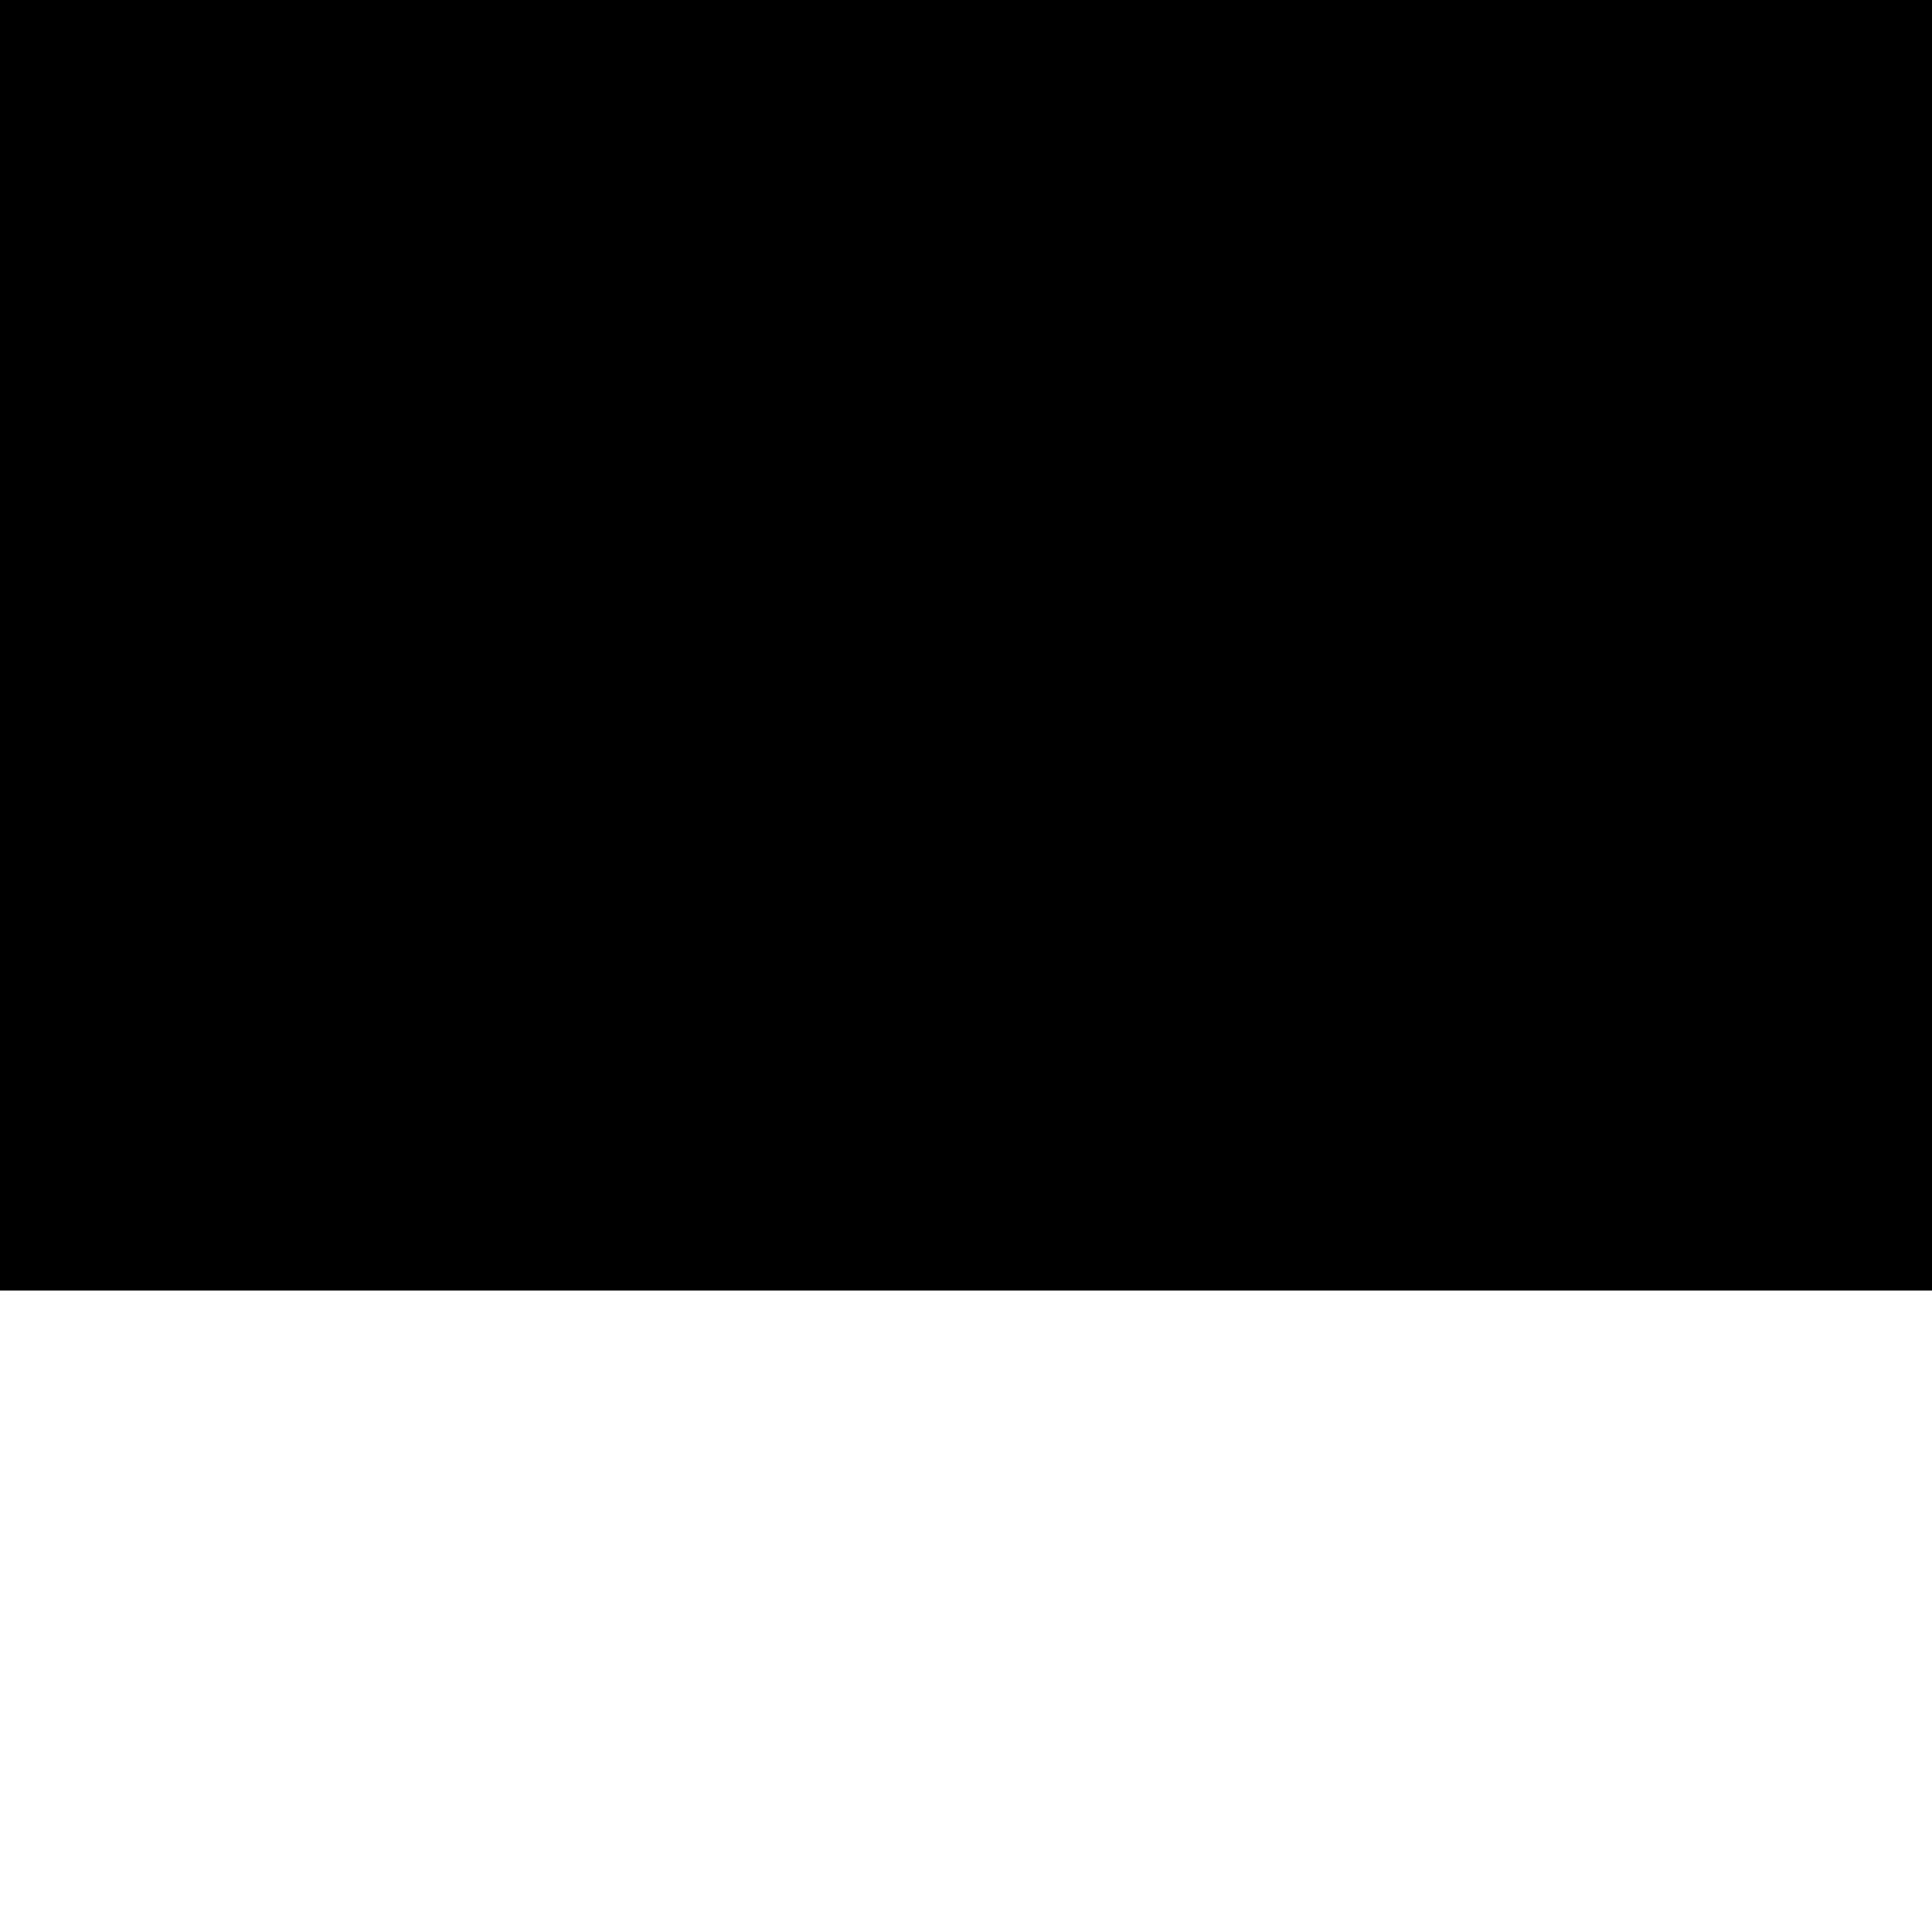
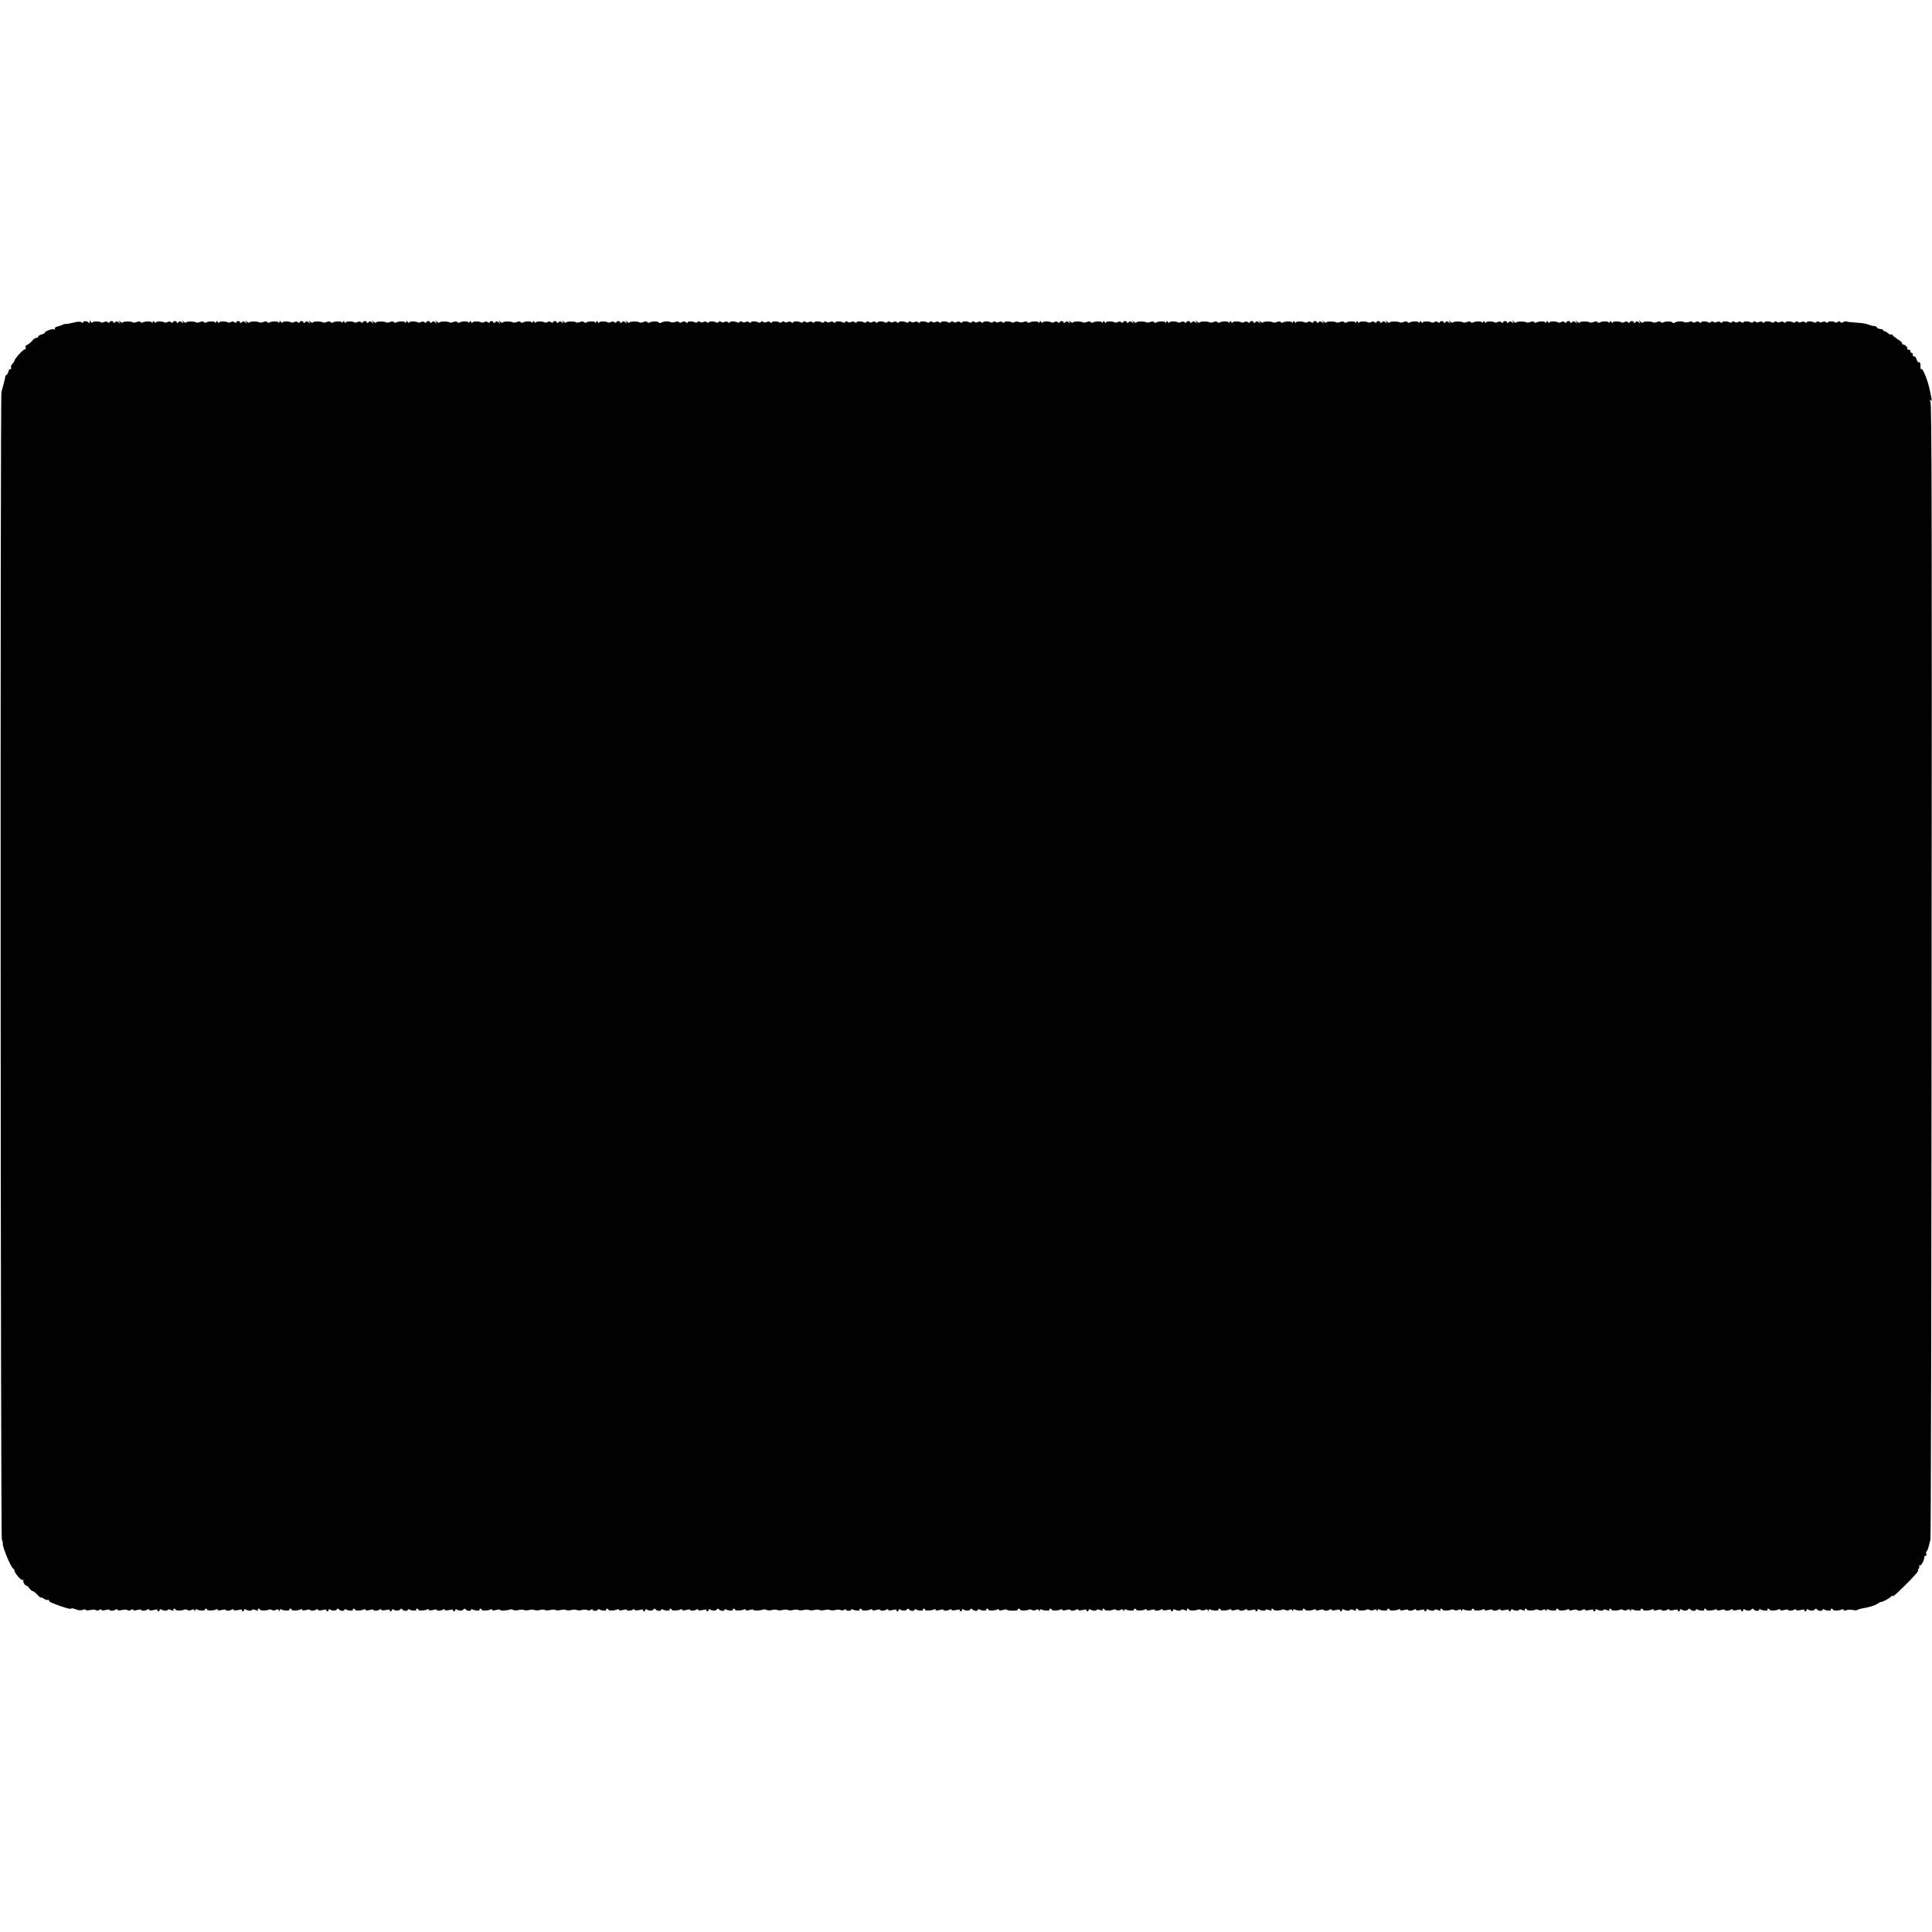
- <svg xmlns="http://www.w3.org/2000/svg" version="1.0" width="512pt" height="512pt" viewBox="0 0 512 512" preserveAspectRatio="xMidYMid meet">
-   <g transform="translate(0,512) scale(0.1,-0.1)" fill="#000000" stroke="none">
-     <path d="M0 3410 l0 -1710 2560 0 2560 0 0 1710 0 1710 -2560 0 -2560 0 0 -1710z" />
+ <svg xmlns="http://www.w3.org/2000/svg" version="1.0" width="1464pt" height="1464pt" viewBox="0 0 1464 1464" preserveAspectRatio="xMidYMid meet">
+   <g transform="translate(0,1464) scale(0.1,-0.1)" fill="#000000" stroke="none">
+     <path d="M560 12196 c-25 -6 -52 -11 -60 -11 -8 1 -19 -2 -25 -6 -5 -3 -23 -9 -38 -13 -17 -4 -25 -11 -21 -18 4 -7 3 -8 -5 -4 -12 8 -71 -14 -71 -25 0 -4 -11 -10 -25 -13 -14 -4 -25 -11 -25 -16 0 -6 -6 -10 -14 -10 -8 0 -23 -10 -33 -23 -10 -13 -26 -26 -37 -30 -11 -4 -16 -13 -12 -23 3 -8 2 -13 -3 -10 -9 6 -81 -72 -81 -87 0 -5 -7 -15 -16 -24 -8 -9 -13 -22 -10 -29 3 -8 0 -13 -6 -11 -5 1 -12 -7 -14 -17 -1 -10 -8 -22 -14 -26 -7 -4 -11 -9 -10 -11 1 -2 -3 -24 -10 -49 -7 -25 -15 -56 -19 -70 -10 -40 -7 -8672 3 -8695 5 -11 8 -24 7 -29 -5 -24 62 -186 81 -194 5 -2 8 -8 8 -14 0 -18 52 -78 63 -71 5 3 8 2 4 -3 -3 -5 1 -18 9 -29 8 -10 14 -15 14 -11 0 5 10 -3 21 -18 12 -15 23 -25 26 -22 2 2 18 -10 34 -26 16 -17 29 -28 29 -24 0 3 10 0 23 -9 13 -8 27 -12 30 -8 4 3 7 2 7 -4 0 -11 26 -23 117 -53 29 -10 53 -14 53 -9 0 4 14 2 32 -5 21 -9 40 -11 55 -5 13 5 23 5 23 0 0 -5 16 -5 35 -1 20 4 38 4 41 -1 3 -5 13 -5 25 1 12 7 19 7 19 1 0 -6 11 -6 30 -1 17 5 30 5 30 1 0 -9 31 -8 48 3 6 4 12 3 12 -2 0 -6 14 -7 35 -2 20 4 38 4 41 -1 3 -5 13 -5 25 1 12 7 19 7 19 1 0 -6 11 -6 30 -1 17 5 30 5 30 1 0 -9 31 -8 48 3 6 4 12 3 12 -2 0 -6 14 -7 35 -2 20 5 33 4 29 -1 -3 -5 0 -9 5 -9 6 0 11 5 11 11 0 5 6 7 12 3 17 -11 48 -12 48 -3 0 5 12 4 26 -1 16 -7 23 -7 19 0 -3 6 -1 10 4 10 6 0 11 -3 11 -7 0 -9 52 -9 66 0 6 3 16 2 24 -3 8 -5 21 -5 31 1 12 6 19 5 22 -4 4 -9 6 -9 6 1 1 7 6 10 13 6 15 -10 67 -11 61 -1 -2 4 1 7 6 7 6 0 11 -4 11 -8 0 -9 53 -7 69 3 6 3 11 2 11 -4 0 -6 11 -6 30 -1 17 5 30 5 30 1 0 -9 31 -8 48 3 6 4 12 3 12 -2 0 -6 14 -7 35 -2 20 5 33 4 29 -1 -3 -5 0 -9 5 -9 6 0 11 5 11 11 0 5 6 7 12 3 17 -11 48 -12 48 -3 0 5 12 4 26 -1 16 -7 23 -7 19 0 -3 6 -1 10 4 10 6 0 11 -3 11 -7 0 -9 52 -9 66 0 6 3 16 2 24 -3 8 -5 21 -5 31 1 12 6 19 5 22 -4 4 -9 6 -9 6 1 1 7 6 10 13 6 15 -10 67 -11 61 -1 -2 4 1 7 6 7 6 0 11 -4 11 -8 0 -9 53 -7 69 3 6 3 11 2 11 -4 0 -6 11 -6 30 -1 16 5 30 5 30 1 0 -9 31 -8 48 3 6 4 12 3 12 -2 0 -6 14 -7 35 -2 20 5 33 4 29 -1 -3 -5 0 -9 5 -9 6 0 11 5 11 11 0 6 5 7 13 2 17 -11 41 -10 50 2 4 7 10 7 15 0 9 -13 42 -16 42 -3 0 5 5 6 12 2 16 -10 58 -12 52 -2 -3 4 0 8 5 8 6 0 11 -4 11 -8 0 -9 53 -7 69 3 6 3 11 2 11 -4 0 -6 11 -6 30 -1 17 5 30 5 30 1 0 -9 31 -8 48 3 6 4 12 3 12 -2 0 -6 14 -7 35 -2 20 5 33 4 29 -1 -3 -5 0 -9 5 -9 6 0 11 5 11 11 0 6 5 7 13 2 17 -11 41 -10 50 2 5 7 10 7 15 0 9 -13 42 -16 42 -3 0 5 5 6 12 2 16 -10 58 -12 52 -2 -3 4 0 8 5 8 6 0 11 -4 11 -8 0 -9 53 -7 69 3 6 3 11 2 11 -4 0 -6 11 -6 30 -1 16 5 30 5 30 1 0 -9 31 -8 48 3 6 4 12 3 12 -2 0 -6 14 -7 35 -2 20 5 33 4 29 -1 -3 -5 0 -9 5 -9 6 0 11 5 11 11 0 6 5 7 13 2 17 -11 41 -10 50 2 5 7 10 7 15 0 9 -13 42 -16 42 -3 0 5 5 6 12 2 16 -10 58 -12 52 -2 -3 4 0 8 5 8 6 0 11 -4 11 -8 0 -9 53 -7 69 3 6 3 11 2 11 -4 0 -6 11 -6 30 -1 17 5 30 5 30 1 0 -8 53 -6 76 3 6 2 17 1 24 -4 7 -4 25 -4 40 0 15 4 33 4 40 0 7 -4 25 -4 40 0 15 4 33 4 40 0 7 -4 25 -4 40 0 15 4 33 4 40 0 7 -4 25 -4 40 0 15 4 33 4 40 0 7 -4 25 -4 40 0 15 4 33 4 40 0 7 -4 25 -4 40 0 15 4 33 4 40 0 7 -4 25 -4 40 0 15 4 33 4 41 -1 8 -4 19 -3 26 3 7 6 13 6 13 1 0 -5 9 -9 20 -9 11 0 20 4 20 9 0 4 5 5 12 1 16 -10 58 -12 52 -2 -3 4 0 8 5 8 6 0 11 -4 11 -8 0 -9 53 -7 69 3 6 3 11 2 11 -4 0 -6 11 -6 30 -1 16 5 30 5 30 1 0 -9 31 -8 48 3 6 4 12 3 12 -2 0 -6 14 -7 35 -2 20 5 33 4 29 -1 -3 -5 0 -9 5 -9 6 0 11 5 11 11 0 6 5 7 13 2 17 -11 41 -10 50 2 5 7 10 7 15 0 9 -13 42 -16 42 -3 0 5 5 6 12 2 16 -10 58 -12 52 -2 -3 4 0 8 5 8 6 0 11 -4 11 -8 0 -9 53 -7 69 3 6 3 11 2 11 -4 0 -6 11 -6 30 -1 16 5 30 5 30 1 0 -9 31 -8 48 3 6 4 12 3 12 -2 0 -6 14 -7 35 -2 20 5 33 4 29 -1 -3 -5 0 -9 5 -9 6 0 11 5 11 11 0 6 5 7 13 2 17 -11 41 -10 50 2 5 7 10 7 15 0 9 -13 42 -16 42 -3 0 5 5 6 12 2 16 -10 58 -12 52 -2 -3 4 0 8 5 8 6 0 11 -4 11 -8 0 -9 53 -7 69 3 6 3 11 2 11 -4 0 -6 11 -6 30 -1 17 5 30 5 30 1 0 -8 53 -6 76 3 6 2 17 1 24 -4 7 -4 25 -4 40 0 15 4 33 4 40 0 7 -4 25 -4 40 0 15 4 33 4 40 0 7 -4 25 -4 40 0 15 4 33 4 40 0 7 -4 25 -4 40 0 15 4 33 4 40 0 7 -4 25 -4 40 0 15 4 33 4 40 0 7 -4 25 -4 40 0 15 4 33 4 40 0 7 -4 25 -4 40 0 15 4 33 4 41 -1 8 -4 19 -3 26 3 7 6 13 6 13 1 0 -5 9 -9 20 -9 11 0 20 4 20 9 0 4 5 5 12 1 16 -10 58 -12 52 -2 -3 4 0 8 5 8 6 0 11 -4 11 -8 0 -9 53 -7 69 3 6 3 11 2 11 -4 0 -6 11 -6 30 -1 16 5 30 5 30 1 0 -9 31 -8 48 3 6 4 12 3 12 -2 0 -6 14 -7 35 -2 20 5 33 4 29 -1 -3 -5 0 -9 5 -9 6 0 11 5 11 11 0 6 5 7 13 2 17 -11 41 -10 50 2 5 7 10 7 15 0 9 -13 42 -16 42 -3 0 5 5 6 12 2 16 -10 58 -12 52 -2 -3 4 0 8 5 8 6 0 11 -4 11 -8 0 -9 53 -7 69 3 6 3 11 2 11 -4 0 -6 11 -6 30 -1 16 5 30 5 30 1 0 -9 31 -8 48 3 6 4 12 3 12 -2 0 -6 14 -7 35 -2 20 5 33 4 29 -1 -3 -5 0 -9 5 -9 6 0 11 5 11 11 0 6 5 7 13 2 17 -11 41 -10 50 2 5 7 10 7 15 0 9 -13 42 -16 42 -3 0 5 5 6 12 2 16 -10 58 -12 52 -2 -3 4 0 8 5 8 6 0 11 -4 11 -8 0 -9 53 -7 69 3 6 3 11 2 11 -4 0 -6 11 -6 30 -1 16 5 30 6 30 2 0 -4 20 -7 44 -7 24 0 42 3 39 8 -2 4 1 7 6 7 6 0 11 -3 11 -7 0 -9 52 -9 66 0 6 3 16 2 24 -3 8 -5 21 -5 31 1 12 6 19 5 22 -4 4 -9 6 -9 6 1 1 7 6 10 13 6 15 -10 67 -11 61 -1 -2 4 1 7 6 7 6 0 11 -4 11 -8 0 -9 53 -7 69 3 6 3 11 2 11 -4 0 -6 11 -6 30 -1 16 5 30 5 30 1 0 -9 31 -8 48 3 6 4 12 3 12 -2 0 -6 14 -7 35 -2 20 5 33 4 29 -1 -3 -5 0 -9 5 -9 6 0 11 5 11 11 0 5 6 7 12 3 17 -11 48 -12 48 -3 0 5 12 4 26 -1 16 -7 23 -7 19 0 -3 6 -1 10 4 10 6 0 11 -3 11 -7 0 -9 52 -9 66 0 6 3 16 2 24 -3 8 -5 21 -5 31 1 12 6 19 5 22 -4 4 -9 6 -9 6 1 1 7 6 10 13 6 15 -10 67 -11 61 -2 -2 5 1 8 6 8 6 0 11 -4 11 -8 0 -9 53 -7 69 3 6 3 11 2 11 -4 0 -6 11 -6 30 -1 16 5 30 5 30 1 0 -9 31 -8 48 3 6 4 12 3 12 -2 0 -6 14 -7 35 -2 20 5 33 4 29 -1 -3 -5 0 -9 5 -9 6 0 11 5 11 11 0 5 6 7 12 3 17 -11 48 -12 48 -3 0 5 12 4 26 -1 16 -7 23 -7 19 0 -3 6 -1 10 4 10 6 0 11 -3 11 -7 0 -9 52 -9 66 0 6 3 16 2 24 -3 8 -5 21 -5 31 1 12 6 19 5 22 -4 4 -9 6 -9 6 1 1 7 6 10 13 6 15 -10 67 -11 61 -2 -2 5 1 8 6 8 6 0 11 -4 11 -8 0 -9 53 -7 69 3 6 3 11 2 11 -4 0 -6 11 -6 30 -1 17 5 30 5 30 1 0 -9 31 -8 48 3 6 4 12 3 12 -2 0 -6 14 -7 35 -2 20 5 33 4 29 -1 -3 -5 0 -9 5 -9 6 0 11 5 11 11 0 5 6 7 12 3 17 -11 48 -12 48 -3 0 5 12 4 26 -1 16 -7 23 -7 19 0 -3 6 -1 10 4 10 6 0 11 -3 11 -7 0 -9 52 -9 66 0 6 3 16 2 24 -3 8 -5 21 -5 31 1 12 6 19 5 22 -4 4 -9 6 -9 6 1 1 7 6 10 13 6 15 -10 67 -11 61 -1 -2 4 1 7 6 7 6 0 11 -4 11 -8 0 -9 53 -7 69 3 6 3 11 2 11 -4 0 -6 11 -6 30 -1 17 5 30 5 30 1 0 -9 31 -8 48 3 6 4 12 3 12 -2 0 -6 14 -7 35 -2 20 5 33 4 29 -1 -3 -5 0 -9 5 -9 6 0 11 5 11 11 0 5 6 7 12 3 17 -11 48 -12 48 -3 0 5 12 4 26 -1 16 -7 23 -7 19 0 -3 6 -1 10 4 10 6 0 11 -3 11 -7 0 -9 52 -9 66 0 6 3 16 2 24 -3 8 -5 21 -5 31 1 12 6 19 5 22 -4 4 -9 6 -9 6 1 1 7 6 10 13 6 15 -10 67 -11 61 -2 -2 5 1 8 6 8 6 0 11 -4 11 -8 0 -9 53 -7 69 3 6 3 11 2 11 -4 0 -6 11 -6 30 -1 16 5 30 5 30 1 0 -9 31 -8 48 3 6 4 12 3 12 -2 0 -6 14 -7 35 -2 20 5 33 4 29 -1 -3 -5 0 -9 5 -9 6 0 11 5 11 11 0 5 6 7 12 3 17 -11 48 -12 48 -3 0 5 12 4 26 -1 16 -7 23 -7 19 0 -3 6 -1 10 4 10 6 0 11 -3 11 -7 0 -9 52 -9 66 0 6 3 16 2 24 -3 8 -5 21 -5 31 1 12 6 19 5 22 -4 4 -9 6 -9 6 1 1 7 6 10 13 6 15 -10 67 -11 61 -2 -2 5 1 8 6 8 6 0 11 -4 11 -8 0 -9 53 -7 69 3 6 3 11 2 11 -4 0 -6 11 -6 30 -1 16 5 30 5 30 1 0 -9 31 -8 48 3 6 4 12 3 12 -2 0 -6 14 -7 35 -2 20 5 33 4 29 -1 -3 -5 0 -9 5 -9 6 0 11 5 11 11 0 5 6 7 12 3 17 -11 48 -12 48 -3 0 5 12 4 26 -1 16 -7 23 -7 19 0 -3 6 -1 10 4 10 6 0 11 -3 11 -7 0 -9 52 -9 66 0 6 3 16 2 24 -3 8 -5 21 -5 31 1 12 6 19 5 22 -4 4 -9 6 -9 6 1 1 7 6 10 13 6 15 -10 67 -11 61 -2 -2 5 1 8 6 8 6 0 11 -4 11 -8 0 -9 53 -7 69 3 6 3 11 2 11 -4 0 -6 11 -6 30 -1 16 5 30 5 30 1 0 -9 31 -8 48 3 6 4 12 3 12 -2 0 -6 14 -7 35 -2 20 5 33 4 29 -1 -3 -5 0 -9 5 -9 6 0 11 5 11 11 0 5 6 7 12 3 17 -11 48 -12 48 -3 0 5 12 4 26 -1 16 -7 23 -7 19 0 -3 6 -1 10 4 10 6 0 11 -3 11 -7 0 -9 52 -9 66 0 6 3 16 2 24 -3 8 -5 21 -5 31 1 12 6 19 5 22 -4 4 -9 6 -9 6 1 1 7 6 10 13 6 15 -10 67 -11 61 -2 -2 5 1 8 6 8 6 0 11 -4 11 -8 0 -9 53 -7 69 3 6 3 11 2 11 -4 0 -6 11 -6 30 -1 16 5 30 5 30 1 0 -9 31 -8 48 3 6 4 12 3 12 -2 0 -6 14 -7 35 -2 20 5 33 4 29 -1 -3 -5 0 -9 5 -9 6 0 11 5 11 11 0 6 5 7 13 2 17 -11 41 -10 50 2 5 7 10 7 15 0 9 -13 42 -16 42 -3 0 5 5 6 12 2 16 -10 58 -12 52 -2 -3 4 0 8 5 8 6 0 11 -4 11 -8 0 -9 53 -7 69 3 6 3 11 2 11 -4 0 -6 11 -6 30 -1 16 5 30 5 30 1 0 -9 31 -8 48 3 6 4 12 3 12 -2 0 -6 14 -7 35 -2 20 5 33 4 29 -1 -3 -5 0 -9 5 -9 6 0 11 5 11 11 0 6 5 7 13 2 17 -11 41 -10 50 2 5 7 10 7 15 0 9 -13 42 -16 42 -3 0 5 5 6 12 2 16 -10 58 -12 52 -2 -3 4 0 8 5 8 6 0 11 -4 11 -8 0 -9 53 -7 69 3 6 3 11 2 11 -4 0 -6 11 -6 30 -1 16 5 30 5 30 1 0 -9 31 -8 48 3 6 4 12 3 12 -2 0 -6 14 -7 35 -2 20 5 33 4 29 -1 -3 -5 0 -9 5 -9 6 0 11 5 11 11 0 6 5 7 13 2 17 -11 41 -10 50 2 5 7 10 7 15 0 9 -13 42 -16 42 -3 0 5 5 6 12 2 16 -10 58 -12 52 -2 -3 4 0 8 5 8 6 0 11 -4 11 -8 0 -9 53 -7 69 3 6 3 11 2 11 -4 0 -7 8 -7 23 -2 12 4 33 5 47 1 14 -4 30 -3 35 1 6 4 24 9 40 12 55 9 90 20 115 36 13 9 25 15 27 13 5 -4 68 30 75 42 4 6 8 7 8 3 0 -11 22 7 94 78 66 65 110 115 100 115 -4 0 -1 6 5 13 6 8 7 18 3 22 -4 5 -2 5 5 2 10 -6 38 46 34 65 0 5 4 8 10 8 6 0 9 7 6 15 -4 8 -2 17 2 19 5 3 12 20 16 38 4 18 10 40 13 48 4 8 8 1950 9 4314 3 3440 1 4302 -9 4314 -11 13 -11 14 0 8 9 -6 11 -2 8 16 -3 12 -8 37 -11 53 -15 80 -56 181 -67 169 -4 -3 -6 1 -5 8 1 32 -4 49 -13 43 -5 -3 -12 6 -16 20 -3 14 -13 25 -21 25 -8 0 -11 5 -8 10 3 6 -1 13 -9 16 -9 3 -13 10 -10 15 3 5 -3 9 -12 9 -10 0 -15 3 -11 6 8 8 -18 34 -33 34 -6 0 -9 4 -6 8 3 4 -13 19 -35 32 -21 14 -39 28 -39 33 0 4 -4 6 -9 2 -5 -3 -16 2 -24 10 -9 8 -20 15 -26 15 -6 0 -11 4 -11 8 0 4 -10 9 -22 9 -13 1 -24 7 -26 13 -2 5 -13 10 -23 10 -11 0 -29 5 -40 10 -10 6 -51 13 -90 15 -39 2 -74 6 -76 9 -3 3 -14 1 -24 -4 -12 -7 -20 -7 -24 0 -5 8 -11 8 -19 1 -7 -6 -16 -8 -19 -4 -11 10 -57 10 -57 0 0 -5 -6 -5 -13 1 -8 7 -18 7 -27 2 -9 -5 -19 -5 -26 1 -8 7 -14 6 -19 -1 -3 -6 -11 -7 -18 -3 -17 10 -57 10 -57 0 0 -5 -6 -5 -13 1 -8 7 -18 7 -27 2 -9 -5 -19 -5 -26 1 -8 7 -14 6 -19 -1 -3 -6 -11 -7 -18 -3 -17 10 -57 10 -57 0 0 -5 -6 -5 -13 1 -8 7 -18 7 -27 2 -9 -5 -19 -5 -26 1 -8 7 -14 6 -19 -1 -3 -6 -11 -7 -18 -3 -17 10 -57 10 -57 0 0 -5 -6 -5 -13 1 -8 7 -18 7 -27 2 -9 -5 -19 -5 -26 1 -8 7 -14 6 -19 -1 -3 -6 -11 -7 -18 -3 -17 10 -57 10 -57 0 0 -5 -6 -5 -13 1 -8 7 -18 7 -27 2 -9 -5 -19 -5 -26 1 -8 7 -14 6 -19 -1 -3 -6 -11 -7 -18 -3 -17 10 -57 10 -57 0 0 -5 -6 -5 -13 1 -8 7 -18 7 -27 2 -9 -5 -19 -5 -26 1 -8 7 -14 6 -19 -1 -3 -6 -11 -7 -18 -3 -17 10 -57 10 -57 -1 0 -6 -5 -5 -12 2 -7 7 -17 8 -29 2 -11 -7 -20 -7 -24 0 -3 5 -15 6 -29 0 -12 -4 -28 -5 -34 -1 -15 9 -54 7 -72 -4 -8 -5 -15 -4 -17 1 -4 11 -55 10 -72 0 -5 -4 -12 -2 -16 3 -3 7 -15 7 -29 1 -13 -5 -26 -6 -29 -3 -10 9 -77 9 -77 -1 0 -4 -8 -2 -17 5 -15 12 -16 12 -8 -1 7 -12 6 -13 -6 -3 -12 10 -18 10 -27 1 -7 -7 -12 -8 -12 -2 0 6 -7 11 -15 11 -8 0 -15 -5 -15 -10 0 -5 -5 -5 -13 1 -8 7 -18 7 -27 2 -8 -5 -18 -6 -23 -3 -16 10 -67 9 -67 -1 0 -6 -4 -5 -9 3 -7 11 -9 11 -14 0 -3 -8 -6 -9 -6 -3 -1 11 -52 11 -70 0 -5 -4 -12 -2 -16 3 -3 7 -15 7 -29 1 -13 -5 -26 -6 -29 -3 -10 9 -77 9 -77 -1 0 -4 -8 -2 -17 5 -15 12 -16 12 -8 -1 7 -12 6 -13 -6 -3 -12 10 -18 10 -27 1 -7 -7 -12 -8 -12 -2 0 6 -7 11 -15 11 -8 0 -15 -5 -15 -10 0 -5 -5 -5 -13 1 -8 7 -18 7 -27 2 -8 -5 -18 -6 -23 -3 -16 10 -67 9 -67 -1 0 -6 -4 -5 -9 3 -7 11 -9 11 -14 0 -3 -8 -6 -9 -6 -3 -1 11 -52 11 -70 0 -5 -4 -12 -2 -16 3 -3 7 -15 7 -29 1 -13 -5 -26 -6 -29 -3 -10 9 -77 9 -77 -1 0 -4 -8 -2 -17 5 -15 12 -16 12 -8 -1 7 -12 6 -13 -6 -3 -12 10 -18 10 -27 1 -7 -7 -12 -8 -12 -2 0 6 -7 11 -15 11 -8 0 -15 -5 -15 -10 0 -5 -5 -5 -13 1 -8 7 -18 7 -27 2 -8 -5 -18 -6 -23 -3 -16 10 -67 9 -67 -1 0 -6 -4 -5 -9 3 -7 11 -9 11 -14 0 -3 -8 -6 -9 -6 -3 -1 11 -52 11 -70 0 -5 -4 -12 -2 -16 3 -3 7 -15 7 -29 1 -13 -5 -26 -6 -29 -3 -10 9 -77 9 -77 -1 0 -4 -8 -2 -17 5 -15 12 -16 12 -8 -1 7 -12 6 -13 -6 -3 -12 10 -18 10 -27 1 -7 -7 -12 -8 -12 -2 0 6 -7 11 -15 11 -8 0 -15 -5 -15 -10 0 -5 -5 -5 -13 1 -8 7 -18 7 -27 2 -8 -5 -18 -6 -23 -3 -16 10 -67 9 -67 -1 0 -6 -4 -5 -9 3 -7 11 -9 11 -14 0 -3 -8 -6 -9 -6 -3 -1 11 -52 11 -70 0 -5 -4 -12 -2 -16 3 -3 7 -15 7 -29 1 -13 -5 -26 -6 -29 -3 -10 9 -77 9 -77 -1 0 -4 -8 -2 -17 5 -15 12 -16 12 -8 -1 7 -12 6 -13 -6 -3 -12 10 -18 10 -27 1 -7 -7 -12 -8 -12 -2 0 6 -7 11 -15 11 -8 0 -15 -5 -15 -10 0 -5 -5 -5 -13 1 -8 7 -18 7 -27 2 -8 -5 -18 -6 -23 -3 -16 10 -67 9 -67 -1 0 -6 -4 -5 -9 3 -7 11 -9 11 -14 0 -3 -8 -6 -9 -6 -3 -1 11 -52 11 -70 0 -5 -4 -12 -2 -16 3 -3 7 -15 7 -29 1 -13 -5 -26 -6 -29 -3 -10 9 -77 9 -77 -1 0 -4 -8 -2 -17 5 -15 12 -16 12 -8 -1 7 -12 6 -13 -6 -3 -12 10 -18 10 -27 1 -7 -7 -12 -8 -12 -2 0 6 -7 11 -15 11 -8 0 -15 -5 -15 -10 0 -5 -5 -5 -13 1 -8 7 -18 7 -27 2 -8 -5 -18 -6 -23 -3 -16 10 -67 9 -67 -1 0 -6 -4 -5 -9 3 -7 11 -9 11 -14 0 -3 -8 -6 -9 -6 -3 -1 11 -52 11 -70 0 -5 -4 -12 -2 -16 3 -3 7 -15 7 -29 1 -13 -5 -26 -6 -29 -3 -10 9 -77 9 -77 -1 0 -4 -8 -2 -17 5 -15 12 -16 12 -8 -1 7 -12 6 -13 -6 -3 -12 10 -18 10 -27 1 -7 -7 -12 -8 -12 -2 0 6 -7 11 -15 11 -8 0 -15 -5 -15 -10 0 -5 -5 -5 -13 1 -8 7 -18 7 -27 2 -8 -5 -18 -6 -23 -3 -16 10 -67 9 -67 -1 0 -6 -4 -5 -9 3 -7 11 -9 11 -14 0 -3 -8 -6 -9 -6 -3 -1 11 -52 11 -70 0 -5 -4 -12 -2 -16 3 -3 7 -15 7 -29 1 -13 -5 -26 -6 -29 -3 -10 9 -77 9 -77 -1 0 -4 -8 -2 -17 5 -15 12 -16 12 -8 -1 7 -12 6 -13 -6 -3 -12 10 -18 10 -27 1 -7 -7 -12 -8 -12 -2 0 6 -7 11 -15 11 -8 0 -15 -5 -15 -10 0 -5 -5 -5 -13 1 -8 7 -18 7 -27 2 -8 -5 -18 -6 -23 -3 -16 10 -67 9 -67 -1 0 -6 -4 -5 -9 3 -7 11 -9 11 -14 0 -3 -8 -6 -9 -6 -3 -1 11 -52 11 -70 0 -5 -4 -12 -2 -16 3 -3 7 -15 7 -29 1 -13 -5 -26 -6 -29 -3 -10 9 -77 9 -77 -1 0 -4 -8 -2 -17 5 -15 12 -16 12 -8 -1 7 -12 6 -13 -6 -3 -12 10 -18 10 -27 1 -7 -7 -12 -8 -12 -2 0 6 -7 11 -15 11 -8 0 -15 -5 -15 -10 0 -5 -5 -5 -13 1 -8 7 -18 7 -27 2 -8 -5 -18 -6 -23 -3 -16 10 -67 9 -67 -1 0 -6 -4 -5 -9 3 -7 11 -9 11 -14 0 -3 -8 -6 -9 -6 -3 -1 11 -52 11 -70 0 -5 -4 -12 -2 -16 3 -3 7 -15 7 -29 1 -13 -5 -26 -6 -29 -3 -10 9 -77 9 -77 -1 0 -4 -8 -2 -17 5 -15 12 -16 12 -8 -1 7 -12 6 -13 -6 -3 -12 10 -18 10 -27 1 -7 -7 -12 -8 -12 -2 0 6 -7 11 -15 11 -8 0 -15 -5 -15 -10 0 -5 -5 -5 -13 1 -8 7 -18 7 -27 2 -8 -5 -18 -6 -23 -3 -16 10 -67 9 -67 -1 0 -6 -4 -5 -9 3 -7 11 -9 11 -14 0 -3 -8 -6 -9 -6 -3 -1 11 -52 11 -70 0 -5 -4 -12 -2 -16 3 -3 6 -15 7 -29 1 -12 -4 -29 -4 -36 0 -8 5 -21 5 -31 0 -9 -5 -19 -6 -23 -3 -10 10 -56 10 -56 0 0 -5 -6 -5 -13 1 -8 7 -18 7 -27 2 -9 -5 -19 -5 -26 1 -8 7 -14 6 -19 -1 -3 -6 -11 -7 -18 -3 -17 10 -57 10 -57 0 0 -5 -6 -5 -13 1 -8 7 -18 7 -27 2 -9 -5 -19 -5 -26 1 -8 7 -14 6 -19 -1 -3 -6 -11 -7 -18 -3 -17 10 -57 10 -57 0 0 -5 -6 -5 -13 1 -8 7 -18 7 -27 2 -9 -5 -19 -5 -26 1 -8 7 -14 6 -19 -1 -3 -6 -11 -7 -18 -3 -17 10 -57 10 -57 0 0 -5 -6 -5 -13 1 -8 7 -18 7 -27 2 -9 -5 -19 -5 -26 1 -8 7 -14 6 -19 -1 -3 -6 -11 -7 -18 -3 -17 10 -57 10 -57 0 0 -5 -6 -5 -13 1 -8 7 -18 7 -27 2 -9 -5 -19 -5 -26 1 -8 7 -14 6 -19 -1 -3 -6 -11 -7 -18 -3 -17 10 -57 10 -57 0 0 -5 -6 -5 -13 1 -8 7 -18 7 -27 2 -9 -5 -19 -5 -26 1 -8 7 -14 6 -19 -1 -3 -6 -11 -7 -18 -3 -17 10 -57 10 -57 0 0 -5 -6 -5 -13 1 -8 7 -18 7 -27 2 -9 -5 -19 -5 -26 1 -8 7 -14 6 -19 -1 -3 -6 -11 -7 -18 -3 -17 10 -57 10 -57 0 0 -5 -6 -5 -13 1 -8 7 -18 7 -27 2 -9 -5 -19 -5 -26 1 -8 7 -14 6 -19 -1 -3 -6 -11 -7 -18 -3 -17 10 -57 10 -57 0 0 -5 -6 -5 -13 1 -8 7 -18 7 -27 2 -9 -5 -19 -5 -26 1 -8 7 -14 6 -19 -1 -3 -6 -11 -7 -18 -3 -17 10 -57 10 -57 0 0 -5 -6 -5 -13 1 -8 7 -18 7 -27 2 -9 -5 -19 -5 -26 1 -8 7 -14 6 -19 -1 -3 -6 -11 -7 -18 -3 -17 10 -57 10 -57 0 0 -5 -6 -5 -13 1 -8 7 -18 7 -27 2 -9 -5 -19 -5 -26 1 -8 7 -14 6 -19 -1 -3 -6 -11 -7 -18 -3 -17 10 -57 10 -57 0 0 -5 -6 -5 -13 1 -8 7 -18 7 -27 2 -9 -5 -19 -5 -26 1 -8 7 -14 6 -19 -1 -3 -6 -11 -7 -18 -3 -17 10 -57 10 -57 0 0 -5 -6 -5 -13 1 -8 7 -18 7 -27 2 -9 -5 -19 -5 -26 1 -8 7 -14 6 -19 -1 -3 -6 -11 -7 -18 -3 -17 10 -57 10 -57 0 0 -5 -6 -5 -13 1 -8 7 -18 7 -27 2 -9 -5 -19 -5 -26 1 -8 7 -14 6 -19 -1 -3 -6 -11 -7 -18 -3 -17 10 -57 10 -57 0 0 -5 -6 -5 -13 1 -8 7 -18 7 -27 2 -9 -5 -19 -5 -26 1 -8 7 -14 6 -19 -1 -3 -6 -11 -7 -18 -3 -17 10 -57 10 -57 -1 0 -6 -5 -5 -12 2 -7 7 -17 8 -29 2 -11 -7 -20 -7 -24 0 -3 5 -15 6 -29 0 -12 -4 -28 -5 -34 -1 -15 9 -54 7 -72 -4 -8 -5 -15 -4 -17 1 -4 11 -55 10 -72 0 -5 -4 -12 -2 -16 3 -3 7 -15 7 -29 1 -13 -5 -26 -6 -29 -3 -10 9 -77 9 -77 -1 0 -4 -8 -2 -17 5 -15 12 -16 12 -8 -1 7 -12 6 -13 -6 -3 -12 10 -18 10 -27 1 -7 -7 -12 -8 -12 -2 0 6 -7 11 -15 11 -8 0 -15 -5 -15 -10 0 -5 -5 -5 -13 1 -8 7 -18 7 -27 2 -8 -5 -18 -6 -23 -3 -16 10 -67 9 -67 -1 0 -6 -4 -5 -9 3 -7 11 -9 11 -14 0 -3 -8 -6 -9 -6 -3 -1 11 -52 11 -70 0 -5 -4 -12 -2 -16 3 -3 7 -15 7 -29 1 -13 -5 -26 -6 -29 -3 -10 9 -77 9 -77 -1 0 -4 -8 -2 -17 5 -15 12 -16 12 -8 -1 7 -12 6 -13 -6 -3 -12 10 -18 10 -27 1 -7 -7 -12 -8 -12 -2 0 6 -7 11 -15 11 -8 0 -15 -5 -15 -10 0 -5 -5 -5 -13 1 -8 7 -18 7 -27 2 -8 -5 -18 -6 -23 -3 -16 10 -67 9 -67 -1 0 -6 -4 -5 -9 3 -7 11 -9 11 -14 0 -3 -8 -6 -9 -6 -3 -1 11 -52 11 -70 0 -5 -4 -12 -2 -16 3 -3 7 -15 7 -29 1 -13 -5 -26 -6 -29 -3 -10 9 -77 9 -77 -1 0 -4 -8 -2 -17 5 -15 12 -16 12 -8 -1 7 -12 6 -13 -6 -3 -12 10 -18 10 -27 1 -7 -7 -12 -8 -12 -2 0 6 -7 11 -15 11 -8 0 -15 -5 -15 -10 0 -5 -5 -5 -13 1 -8 7 -18 7 -27 2 -8 -5 -18 -6 -23 -3 -16 10 -67 9 -67 -1 0 -6 -4 -5 -9 3 -7 11 -9 11 -14 0 -3 -8 -6 -9 -6 -3 -1 11 -52 11 -70 0 -5 -4 -12 -2 -16 3 -3 7 -15 7 -29 1 -13 -5 -26 -6 -29 -3 -10 9 -77 9 -77 -1 0 -4 -8 -2 -17 5 -15 12 -16 12 -8 -1 7 -12 6 -13 -6 -3 -12 10 -18 10 -27 1 -7 -7 -12 -8 -12 -2 0 6 -7 11 -15 11 -8 0 -15 -5 -15 -10 0 -5 -5 -5 -13 1 -8 7 -18 7 -27 2 -8 -5 -18 -6 -23 -3 -16 10 -67 9 -67 -1 0 -6 -4 -5 -9 3 -7 11 -9 11 -14 0 -3 -8 -6 -9 -6 -3 -1 11 -52 11 -70 0 -5 -4 -12 -2 -16 3 -3 7 -15 7 -29 1 -13 -5 -26 -6 -29 -3 -10 9 -77 9 -77 -1 0 -4 -8 -2 -17 5 -15 12 -16 12 -8 -1 7 -12 6 -13 -6 -3 -12 10 -18 10 -27 1 -7 -7 -12 -8 -12 -2 0 6 -7 11 -15 11 -8 0 -15 -5 -15 -10 0 -5 -5 -5 -13 1 -8 7 -18 7 -27 2 -8 -5 -18 -6 -23 -3 -16 10 -67 9 -67 -1 0 -6 -4 -5 -9 3 -7 11 -9 11 -14 0 -3 -8 -6 -9 -6 -3 -1 11 -52 11 -70 0 -5 -4 -12 -2 -16 3 -3 7 -15 7 -29 1 -13 -5 -26 -6 -29 -3 -10 9 -77 9 -77 -1 0 -4 -8 -2 -17 5 -15 12 -16 12 -8 -1 7 -12 6 -13 -6 -3 -12 10 -18 10 -27 1 -7 -7 -12 -8 -12 -2 0 6 -7 11 -15 11 -8 0 -15 -5 -15 -10 0 -5 -5 -5 -13 1 -8 7 -18 7 -27 2 -8 -5 -18 -6 -23 -3 -16 10 -67 9 -67 -1 0 -6 -4 -5 -9 3 -7 11 -9 11 -14 0 -3 -8 -6 -9 -6 -3 -1 11 -52 11 -70 0 -5 -4 -12 -2 -16 3 -3 7 -15 7 -29 1 -13 -5 -26 -6 -29 -3 -10 9 -77 9 -77 -1 0 -4 -8 -2 -17 5 -15 12 -16 12 -8 -1 7 -12 6 -13 -6 -3 -12 10 -18 10 -27 1 -7 -7 -12 -8 -12 -2 0 6 -7 11 -15 11 -8 0 -15 -5 -15 -10 0 -5 -5 -5 -13 1 -8 7 -18 7 -27 2 -8 -5 -18 -6 -23 -3 -16 10 -67 9 -67 -1 0 -6 -4 -5 -9 3 -7 11 -9 11 -14 0 -3 -8 -6 -9 -6 -3 -1 11 -52 11 -70 0 -5 -4 -12 -2 -16 3 -3 7 -15 7 -29 1 -13 -5 -26 -6 -29 -3 -10 9 -77 9 -77 -1 0 -4 -8 -2 -17 5 -15 12 -16 12 -8 -1 7 -12 6 -13 -6 -3 -12 10 -18 10 -27 1 -7 -7 -12 -8 -12 -2 0 6 -7 11 -15 11 -8 0 -15 -5 -15 -10 0 -5 -5 -5 -13 1 -8 7 -18 7 -27 2 -8 -5 -18 -6 -23 -3 -16 10 -67 9 -67 -1 0 -6 -4 -5 -9 3 -7 11 -9 11 -14 0 -3 -8 -6 -9 -6 -3 -1 11 -52 11 -70 0 -5 -4 -12 -2 -16 3 -3 7 -15 7 -29 1 -13 -5 -26 -6 -29 -3 -10 9 -77 9 -77 -1 0 -4 -8 -2 -17 5 -15 12 -16 12 -8 -1 7 -12 6 -13 -6 -3 -12 10 -18 10 -27 1 -7 -7 -12 -8 -12 -2 0 6 -7 11 -15 11 -8 0 -15 -5 -15 -10 0 -5 -5 -5 -13 1 -8 7 -18 7 -27 2 -8 -5 -18 -6 -23 -3 -16 10 -67 9 -67 -1 0 -6 -5 -4 -10 4 -9 13 -10 13 -10 0 0 -9 -3 -11 -8 -5 -9 13 -42 15 -42 3 0 -7 -4 -7 -12 0 -9 6 -28 6 -58 -2z" />
  </g>
</svg>
